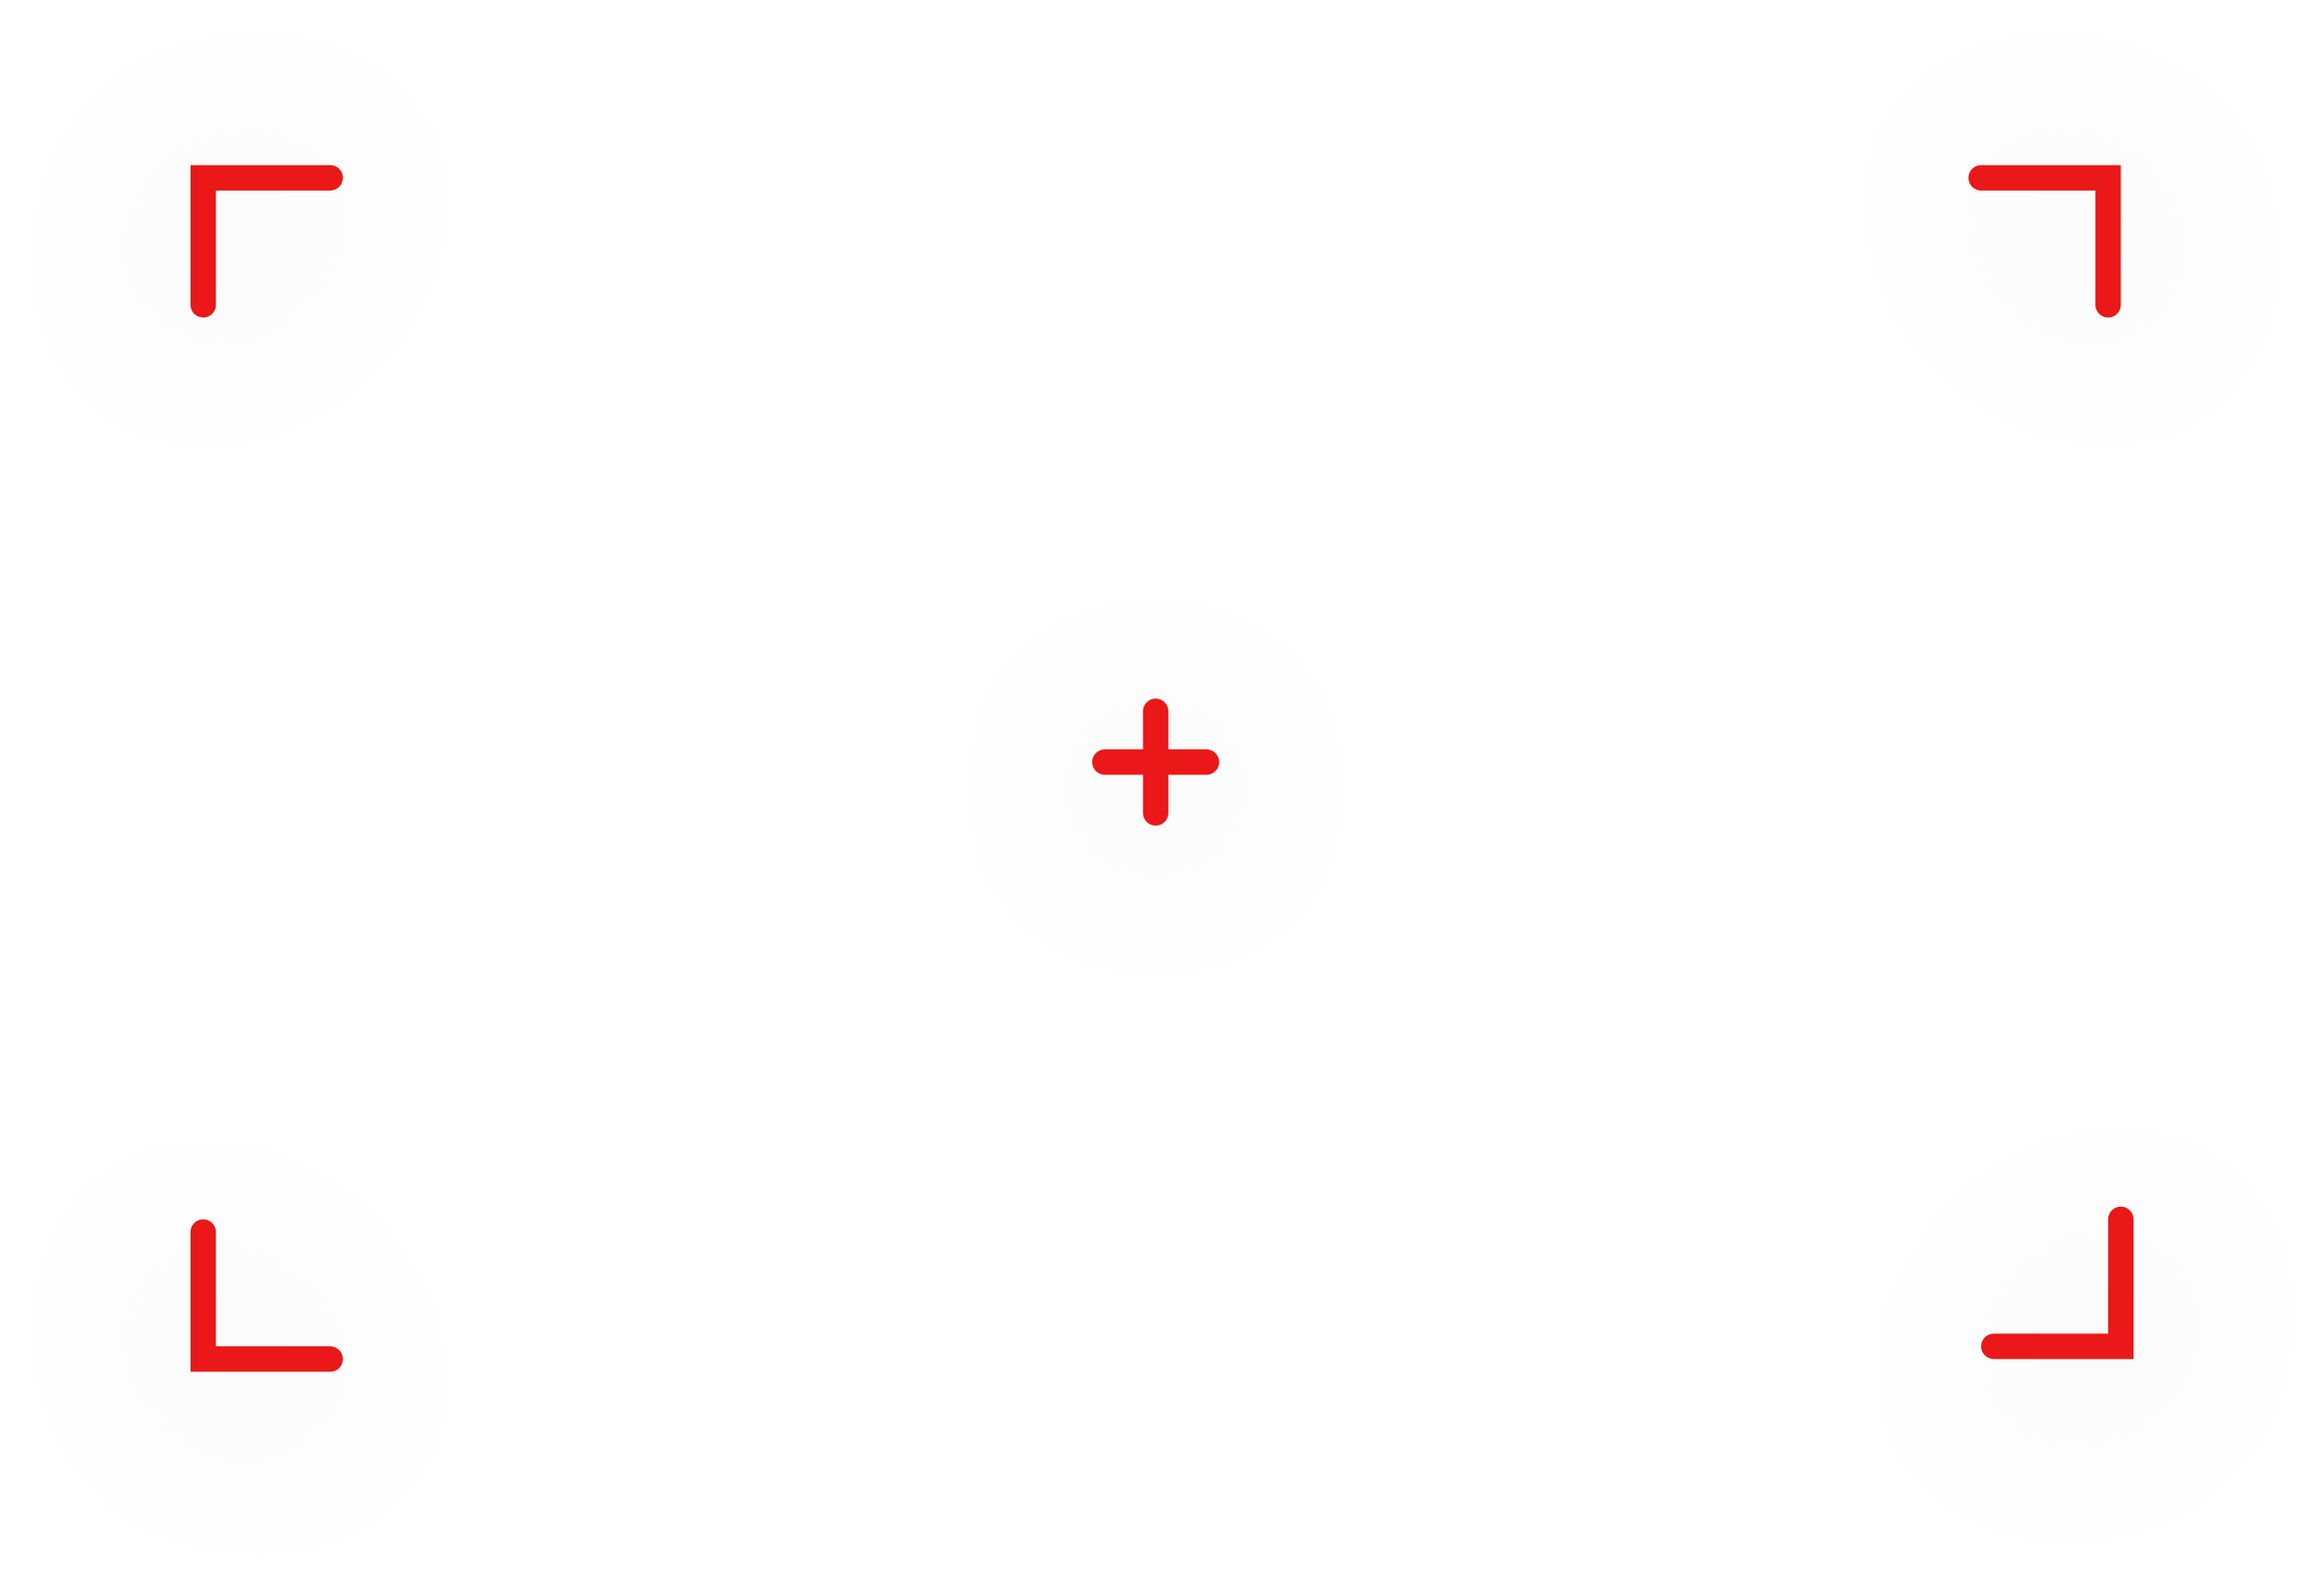
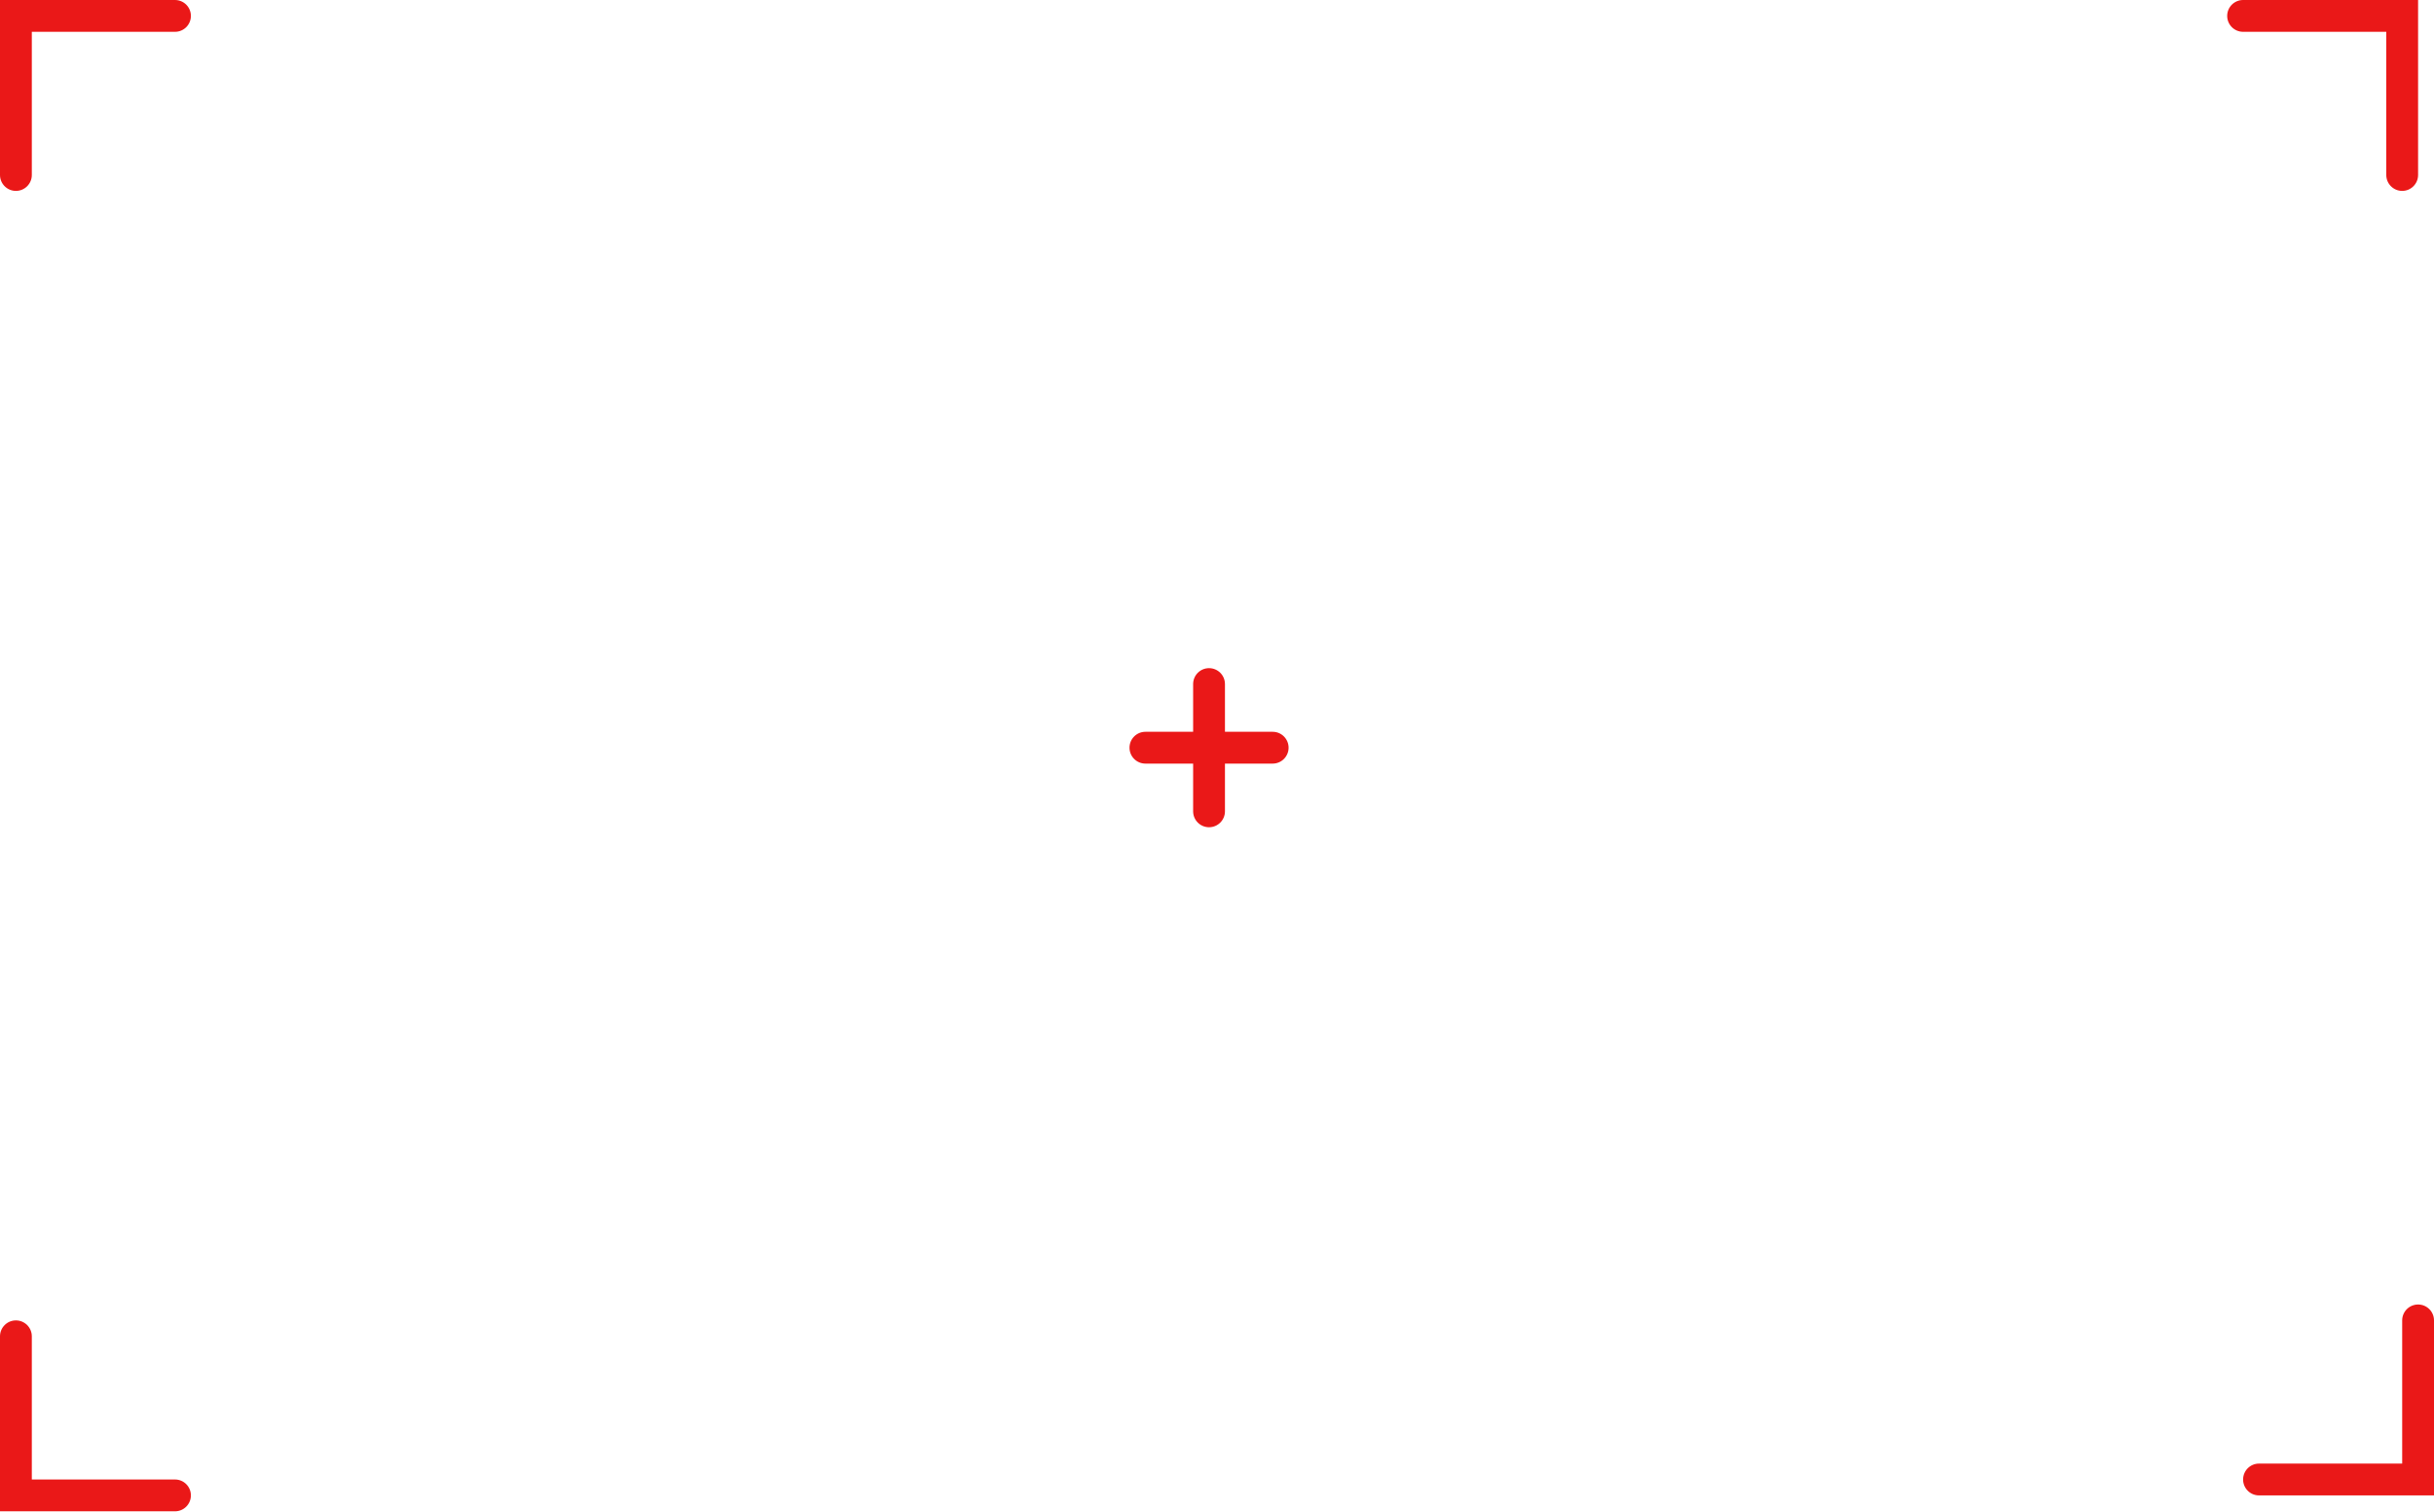
- <svg xmlns="http://www.w3.org/2000/svg" width="183" height="125" viewBox="0 0 183 125" fill="none">
-   <g filter="url(#filter0_d_815:74690)">
-     <path d="M16 24V14H26" stroke="#EA1818" stroke-width="2" stroke-linecap="round" />
-     <path d="M166 24V14H156" stroke="#EA1818" stroke-width="2" stroke-linecap="round" />
-     <path d="M16 97V107H26" stroke="#EA1818" stroke-width="2" stroke-linecap="round" />
-     <path d="M167 96V106H157" stroke="#EA1818" stroke-width="2" stroke-linecap="round" />
-     <path d="M87 60H95M87 60H95" stroke="#EA1818" stroke-width="2" stroke-linecap="round" />
-     <path d="M91 56L91 64" stroke="#EA1818" stroke-width="2" stroke-linecap="round" />
-   </g>
-   <defs>
-     <filter id="filter0_d_815:74690" x="0" y="0" width="183" height="125" filterUnits="userSpaceOnUse" color-interpolation-filters="sRGB">
-       <feFlood flood-opacity="0" result="BackgroundImageFix" />
-       <feColorMatrix in="SourceAlpha" type="matrix" values="0 0 0 0 0 0 0 0 0 0 0 0 0 0 0 0 0 0 127 0" result="hardAlpha" />
-       <feOffset dy="2" />
-       <feGaussianBlur stdDeviation="7.5" />
-       <feComposite in2="hardAlpha" operator="out" />
-       <feColorMatrix type="matrix" values="0 0 0 0 0 0 0 0 0 0 0 0 0 0 0 0 0 0 0.15 0" />
-       <feBlend mode="normal" in2="BackgroundImageFix" result="effect1_dropShadow_815:74690" />
-       <feBlend mode="normal" in="SourceGraphic" in2="effect1_dropShadow_815:74690" result="shape" />
-     </filter>
-   </defs>
+ <svg xmlns="http://www.w3.org/2000/svg" fill="none" height="95" viewBox="0 0 153 95" width="153">
+   <path clip-rule="evenodd" d="m1 0h-1v1 10c0 .552.448 1 1 1 .552 0 1-.448 1-1v-9h9c.552 0 1-.448 1-1 0-.552-.448-1-1-1zm150 0h1v1 10c0 .552-.448 1-1 1s-1-.448-1-1v-9h-9c-.552 0-1-.448-1-1 0-.552.448-1 1-1zm-151 95h1 10c.552 0 1-.448 1-1s-.448-1-1-1h-9v-9c0-.552-.448-1-1-1-.552 0-1 .448-1 1v10zm152-1h1v-1-10c0-.552-.448-1-1-1s-1 .448-1 1v9h-9c-.552 0-1 .448-1 1s.448 1 1 1zm-81-47c0-.552.448-1 1-1h3v-3c0-.552.448-1 1-1s1 .448 1 1v3h3c.552 0 1 .448 1 1s-.448 1-1 1h-3v3c0 .552-.448 1-1 1s-1-.448-1-1v-3h-3c-.552 0-1-.448-1-1z" fill="#ea1818" fill-rule="evenodd" />
</svg>
